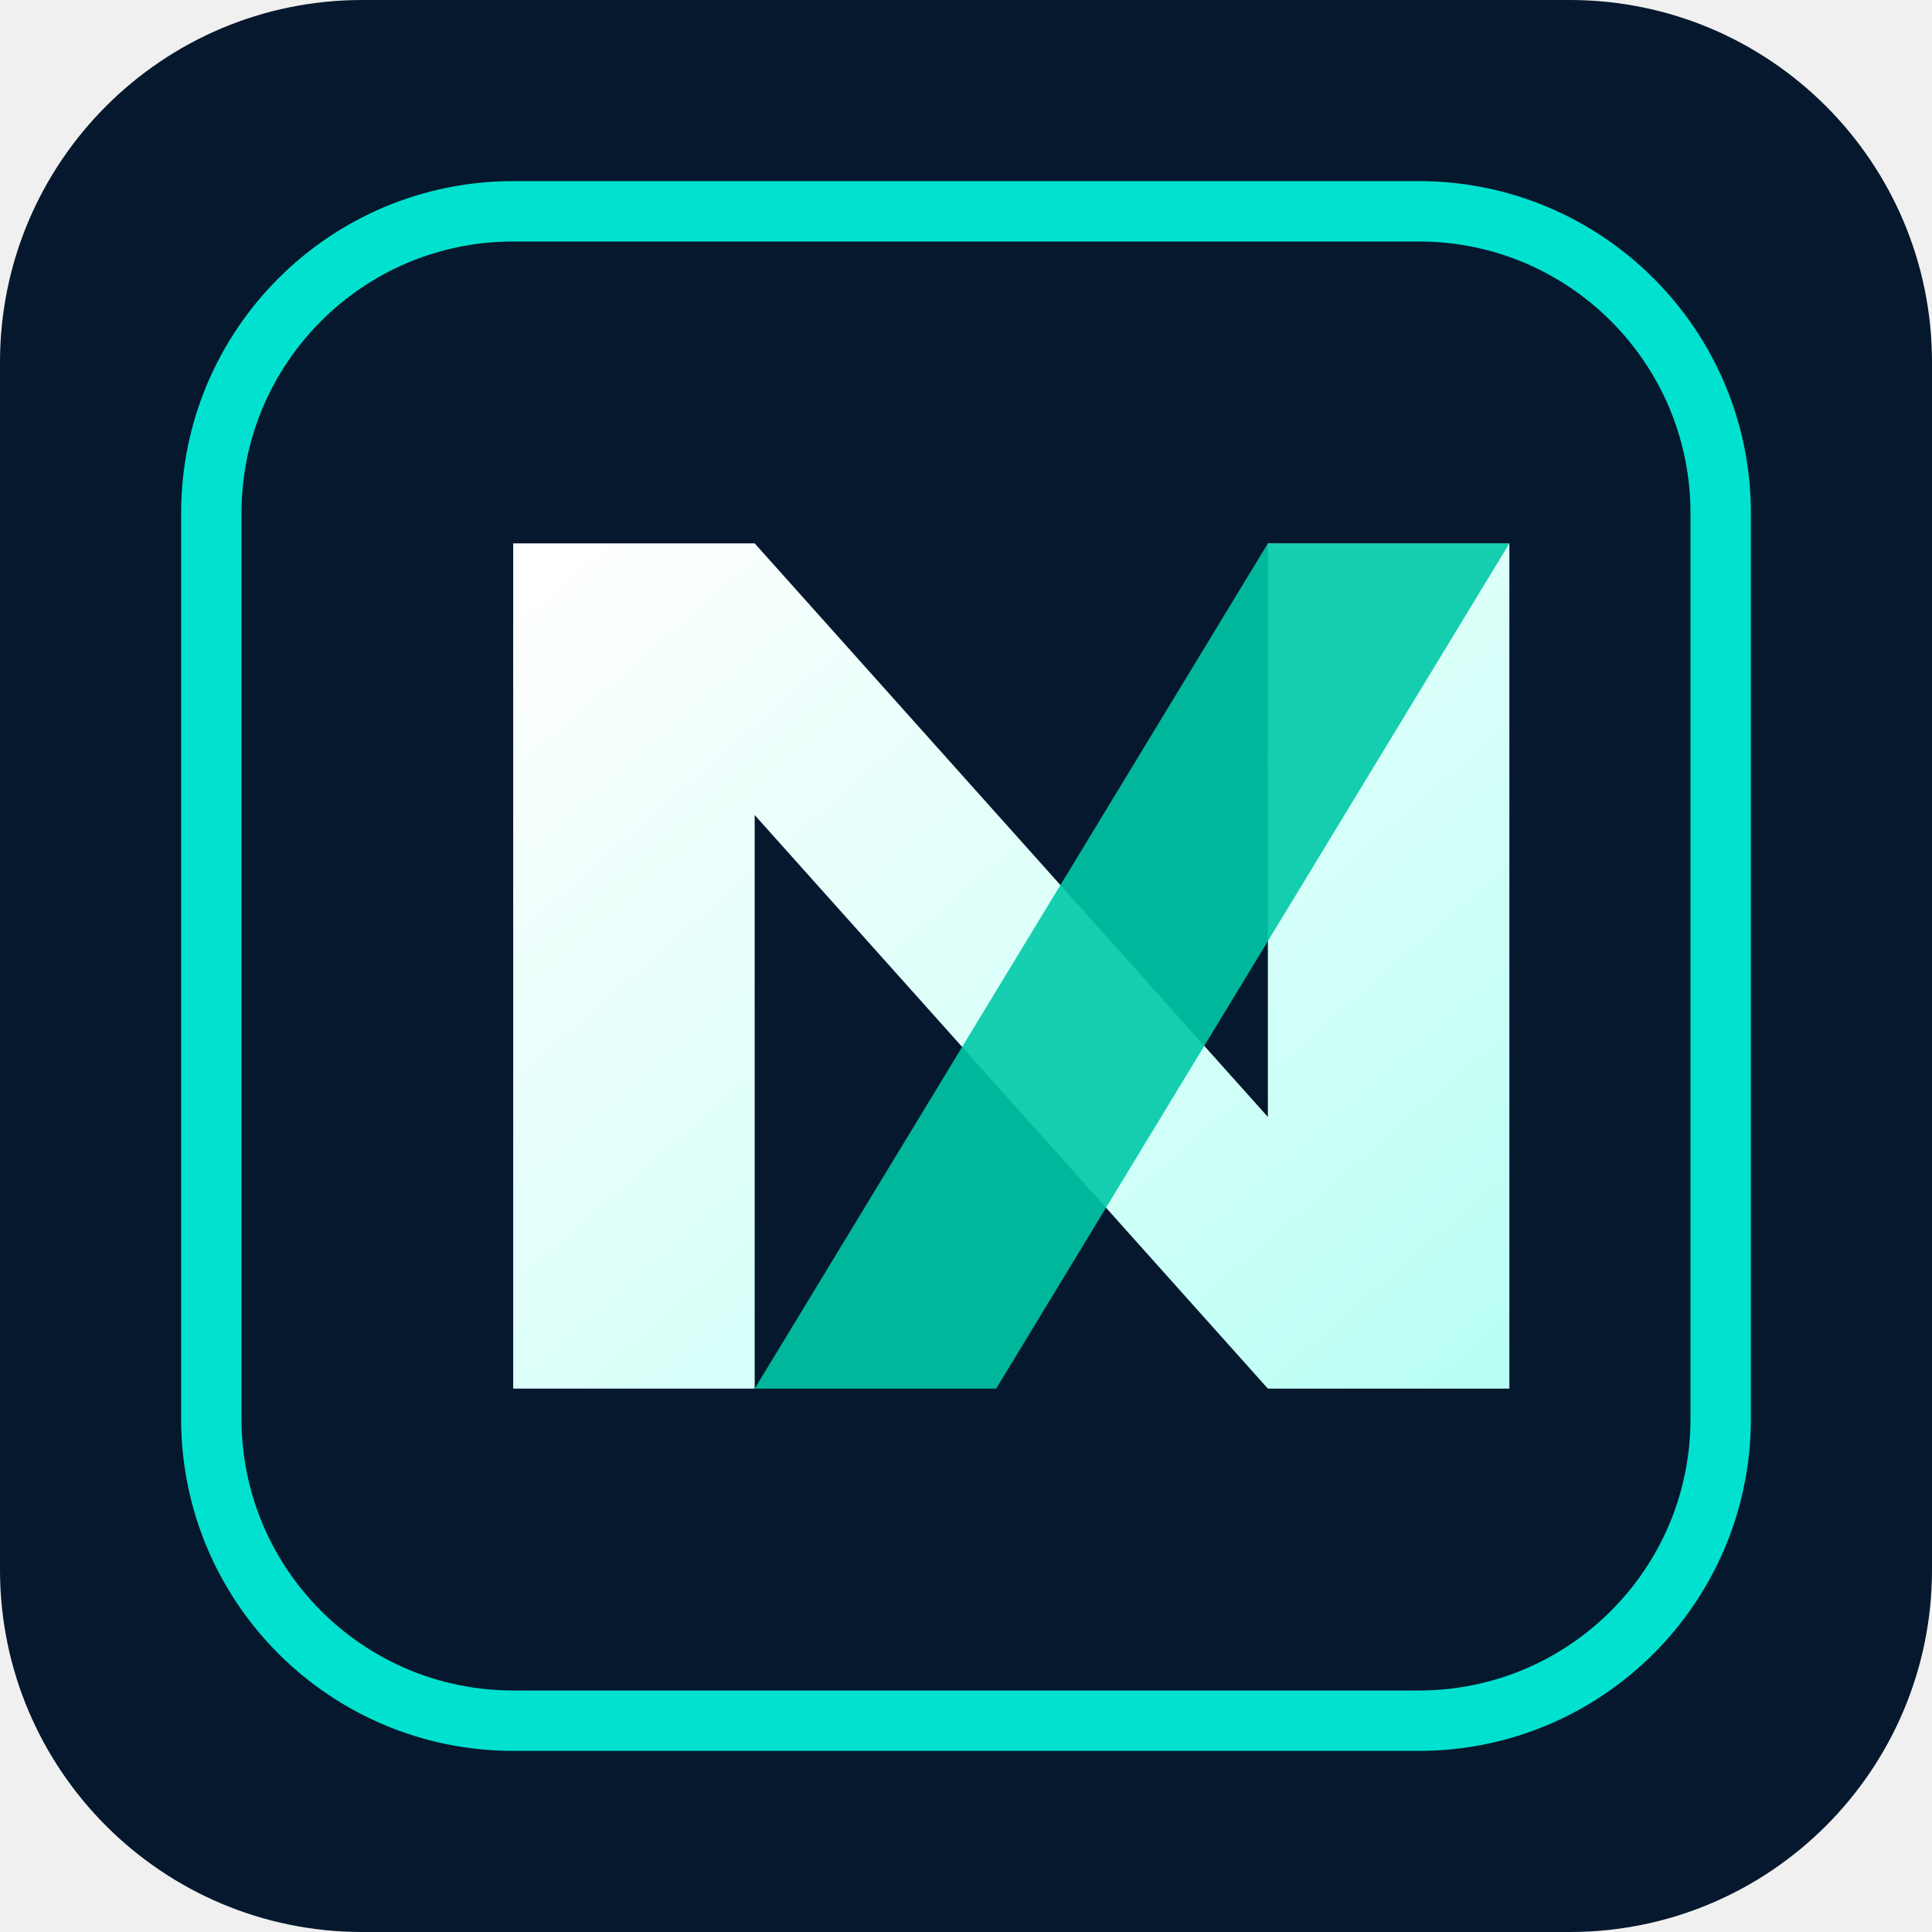
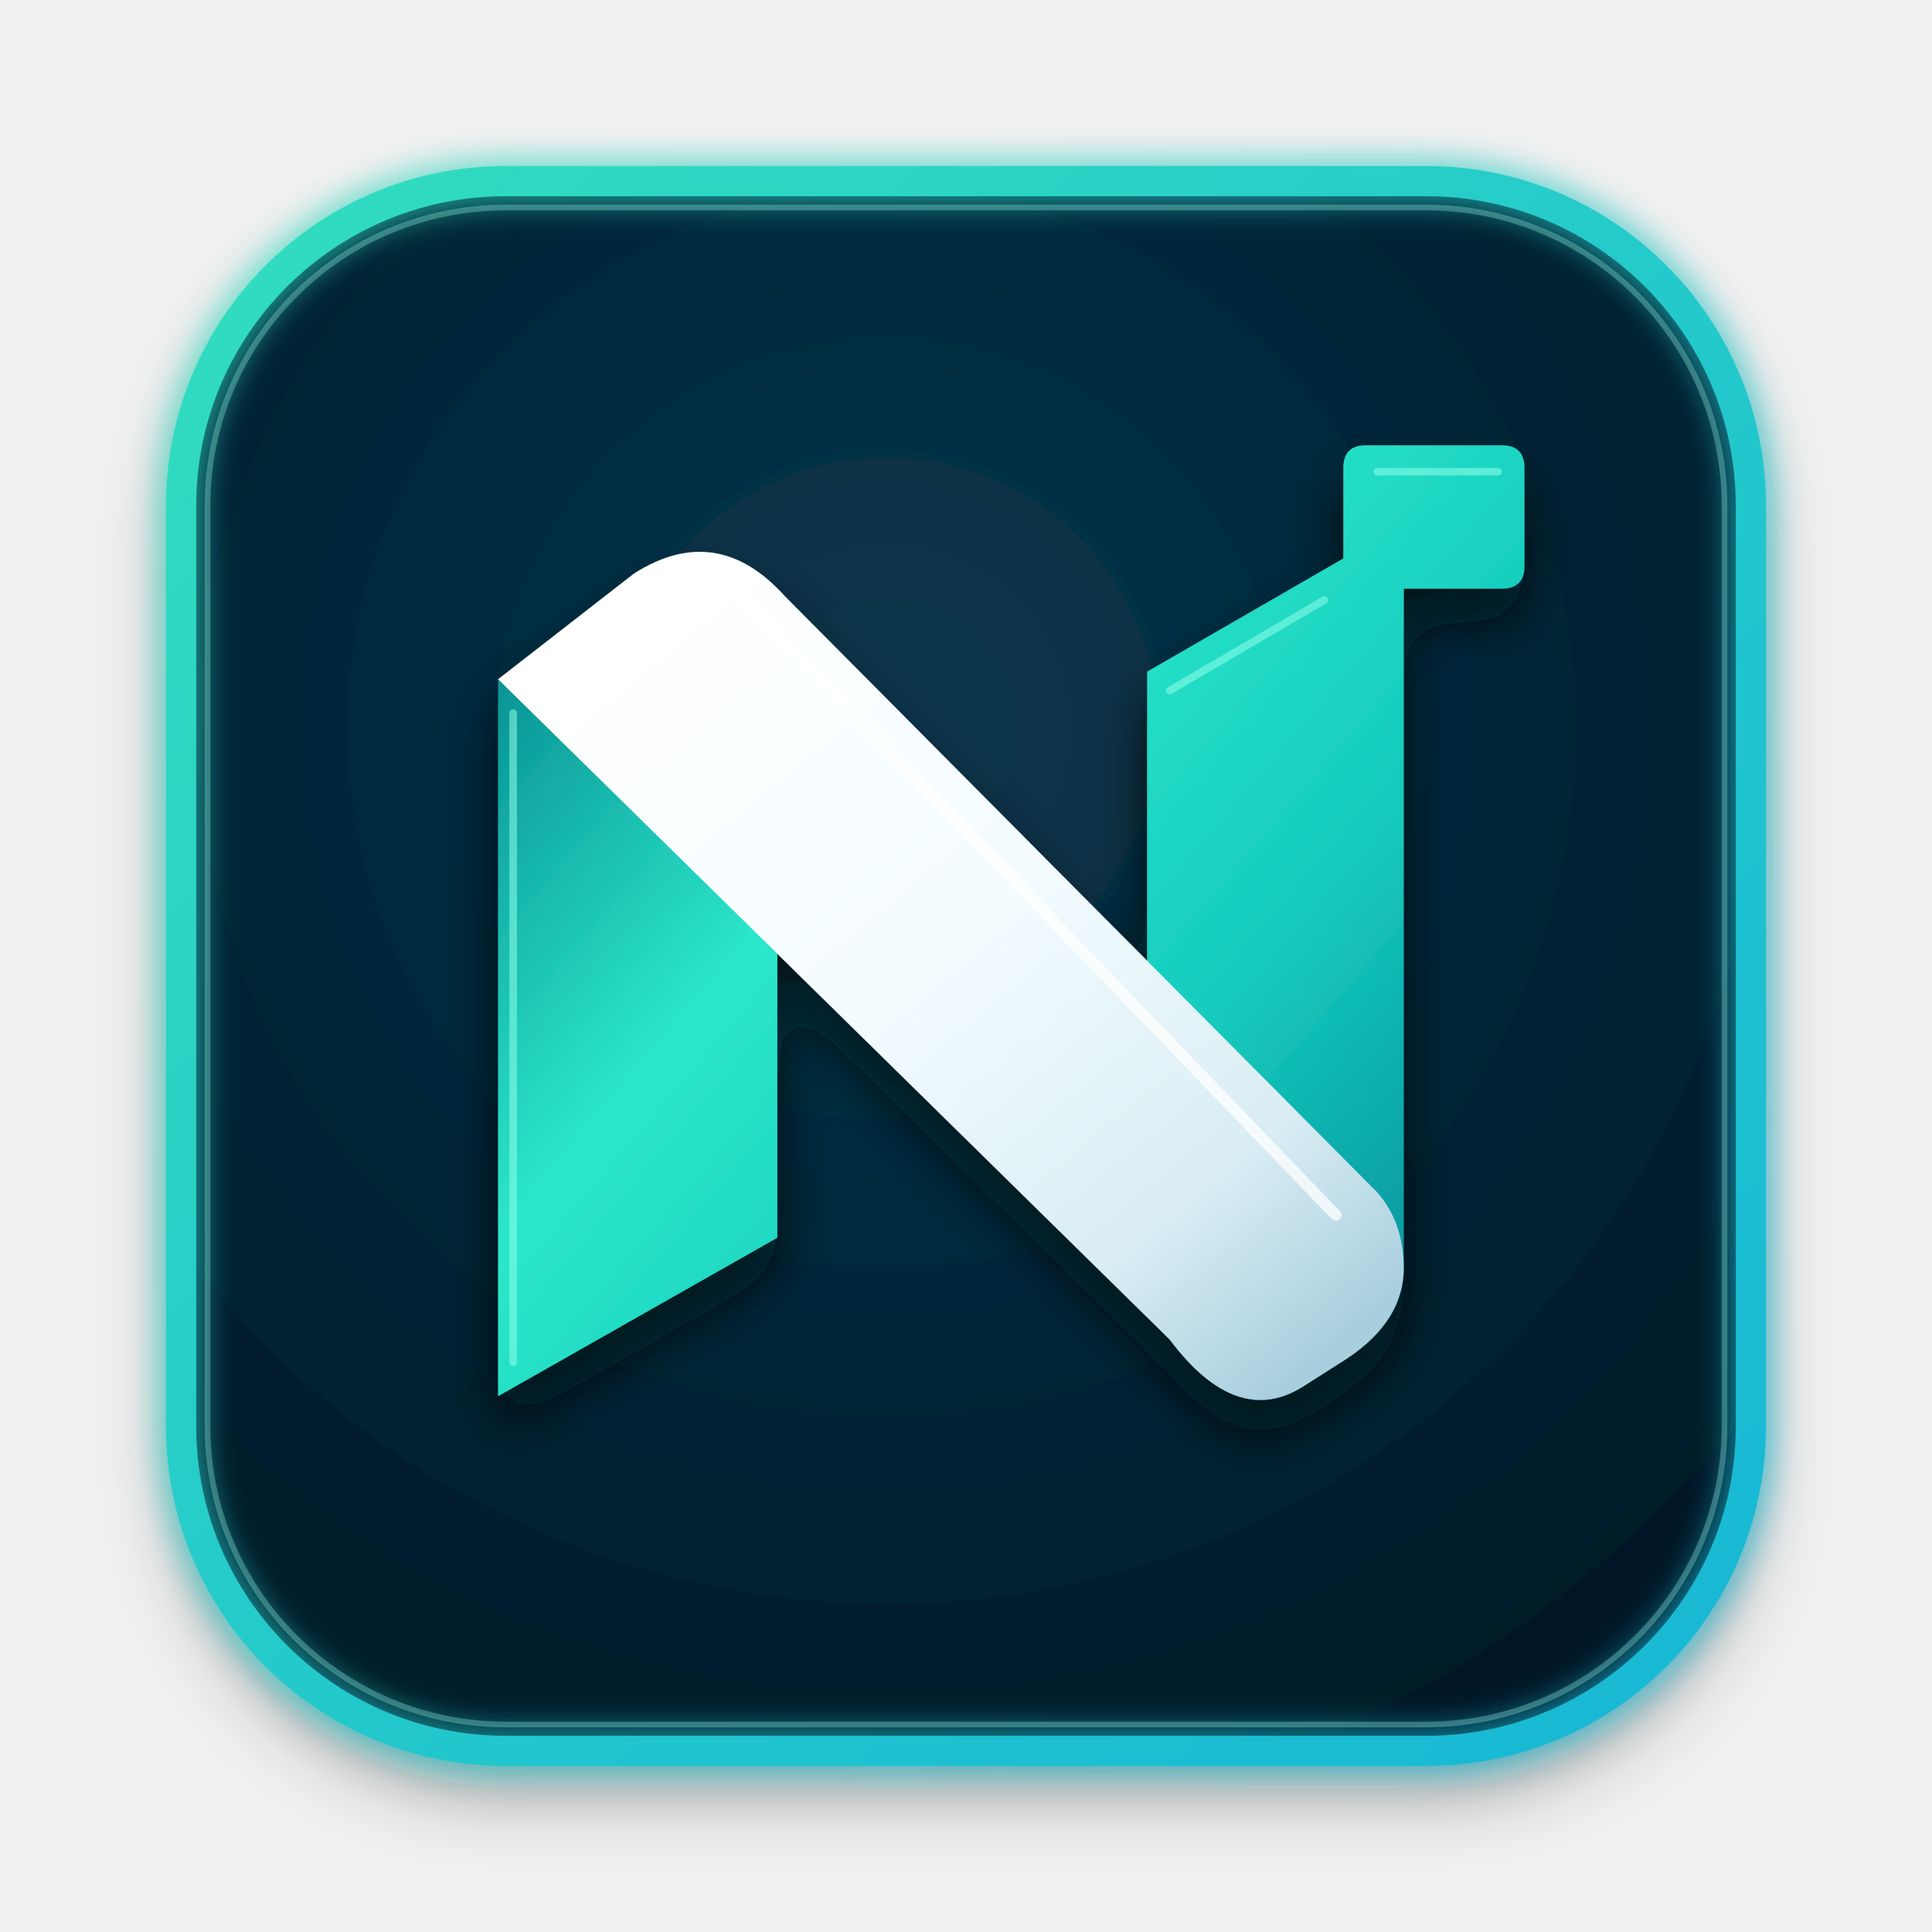
- <svg xmlns="http://www.w3.org/2000/svg" viewBox="0 0 64 64">
+ <svg xmlns="http://www.w3.org/2000/svg" width="512" height="512" viewBox="0 0 512 512" role="img" aria-labelledby="title description">
  <defs>
-     <linearGradient id="mark" x1="20" y1="17" x2="47" y2="48" gradientUnits="userSpaceOnUse">
+     <linearGradient id="outline" x1="64" y1="64" x2="448" y2="448" gradientUnits="userSpaceOnUse">
+       <stop stop-color="#31dcc0" />
+       <stop offset="1" stop-color="#18b8d5" />
+     </linearGradient>
+     <linearGradient id="uprights" x1="140" y1="160" x2="366" y2="354" gradientUnits="userSpaceOnUse">
+       <stop stop-color="#078d91" />
+       <stop offset="0.35" stop-color="#2ce7cb" />
+       <stop offset="0.7" stop-color="#15cbbd" />
+       <stop offset="1" stop-color="#07949f" />
+     </linearGradient>
+     <linearGradient id="ribbon" x1="174" y1="154" x2="346" y2="362" gradientUnits="userSpaceOnUse">
      <stop stop-color="#ffffff" />
-       <stop offset="1" stop-color="#b9fff4" />
+       <stop offset="0.45" stop-color="#f4fcff" />
+       <stop offset="0.8" stop-color="#d9edf4" />
+       <stop offset="1" stop-color="#a9cfde" />
    </linearGradient>
+     <radialGradient id="navy" cx="0.45" cy="0.35" r="0.8">
+       <stop stop-color="#08374e" />
+       <stop offset="1" stop-color="#011522" />
+     </radialGradient>
+     <filter id="frame-shadow" x="-12%" y="-12%" width="124%" height="130%" color-interpolation-filters="sRGB">
+       <feDropShadow dx="0" dy="10" stdDeviation="10" flood-color="#00131f" flood-opacity="0.4" />
+     </filter>
+     <filter id="edge-glow" x="-10%" y="-10%" width="120%" height="120%" color-interpolation-filters="sRGB">
+       <feGaussianBlur stdDeviation="4" />
+     </filter>
+     <filter id="mark-shadow" x="-20%" y="-20%" width="140%" height="145%" color-interpolation-filters="sRGB">
+       <feDropShadow dx="0" dy="9" stdDeviation="7" flood-color="#000d19" flood-opacity="0.75" />
+     </filter>
  </defs>
-   <rect width="64" height="64" rx="12" fill="#06182d" />
-   <rect x="7" y="7" width="50" height="50" rx="10" fill="none" stroke="#00e2cf" stroke-width="2" />
-   <path d="M17 46V18h8l17 19V18h8v28h-8L25 27v19h-8Z" fill="url(#mark)" />
-   <path d="M42 18h8L33 46h-8l17-28Z" fill="#00c9a7" opacity=".9" />
+   <rect x="48" y="48" width="416" height="416" rx="86" fill="url(#navy)" filter="url(#frame-shadow)" />
+   <rect x="48" y="48" width="416" height="416" rx="86" fill="none" stroke="url(#outline)" stroke-width="12" opacity="0.65" filter="url(#edge-glow)" />
+   <rect x="48" y="48" width="416" height="416" rx="86" fill="none" stroke="url(#outline)" stroke-width="8" />
+   <rect x="55" y="55" width="402" height="402" rx="79" fill="none" stroke="#a3fff0" stroke-width="1.5" opacity="0.3" />
+   <g filter="url(#mark-shadow)">
+     <path d="M132 180 188 150Q199 148 206 163V328L132 370Z" fill="url(#uprights)" />
+     <path d="M304 178 356 148V124Q356 118 362 118H398Q404 118 404 124V150Q404 156 398 156H372V336Q372 350 357 360L346 367Q328 379 310 355L304 348Z" fill="url(#uprights)" />
+     <path d="M136 189V361M310 183 351 159M365 125H397" fill="none" stroke="#8effe9" stroke-width="2" stroke-linecap="round" opacity="0.55" />
+     <path d="M132 180 168 152Q190 138 208 158L365 316Q372 324 372 336Q372 350 357 360L346 367Q328 379 310 355Z" fill="url(#ribbon)" />
+     <path d="M141 179 173 158Q189 148 202 164L354 322" fill="none" stroke="#ffffff" stroke-width="3" stroke-linecap="round" opacity="0.75" />
+   </g>
</svg>
